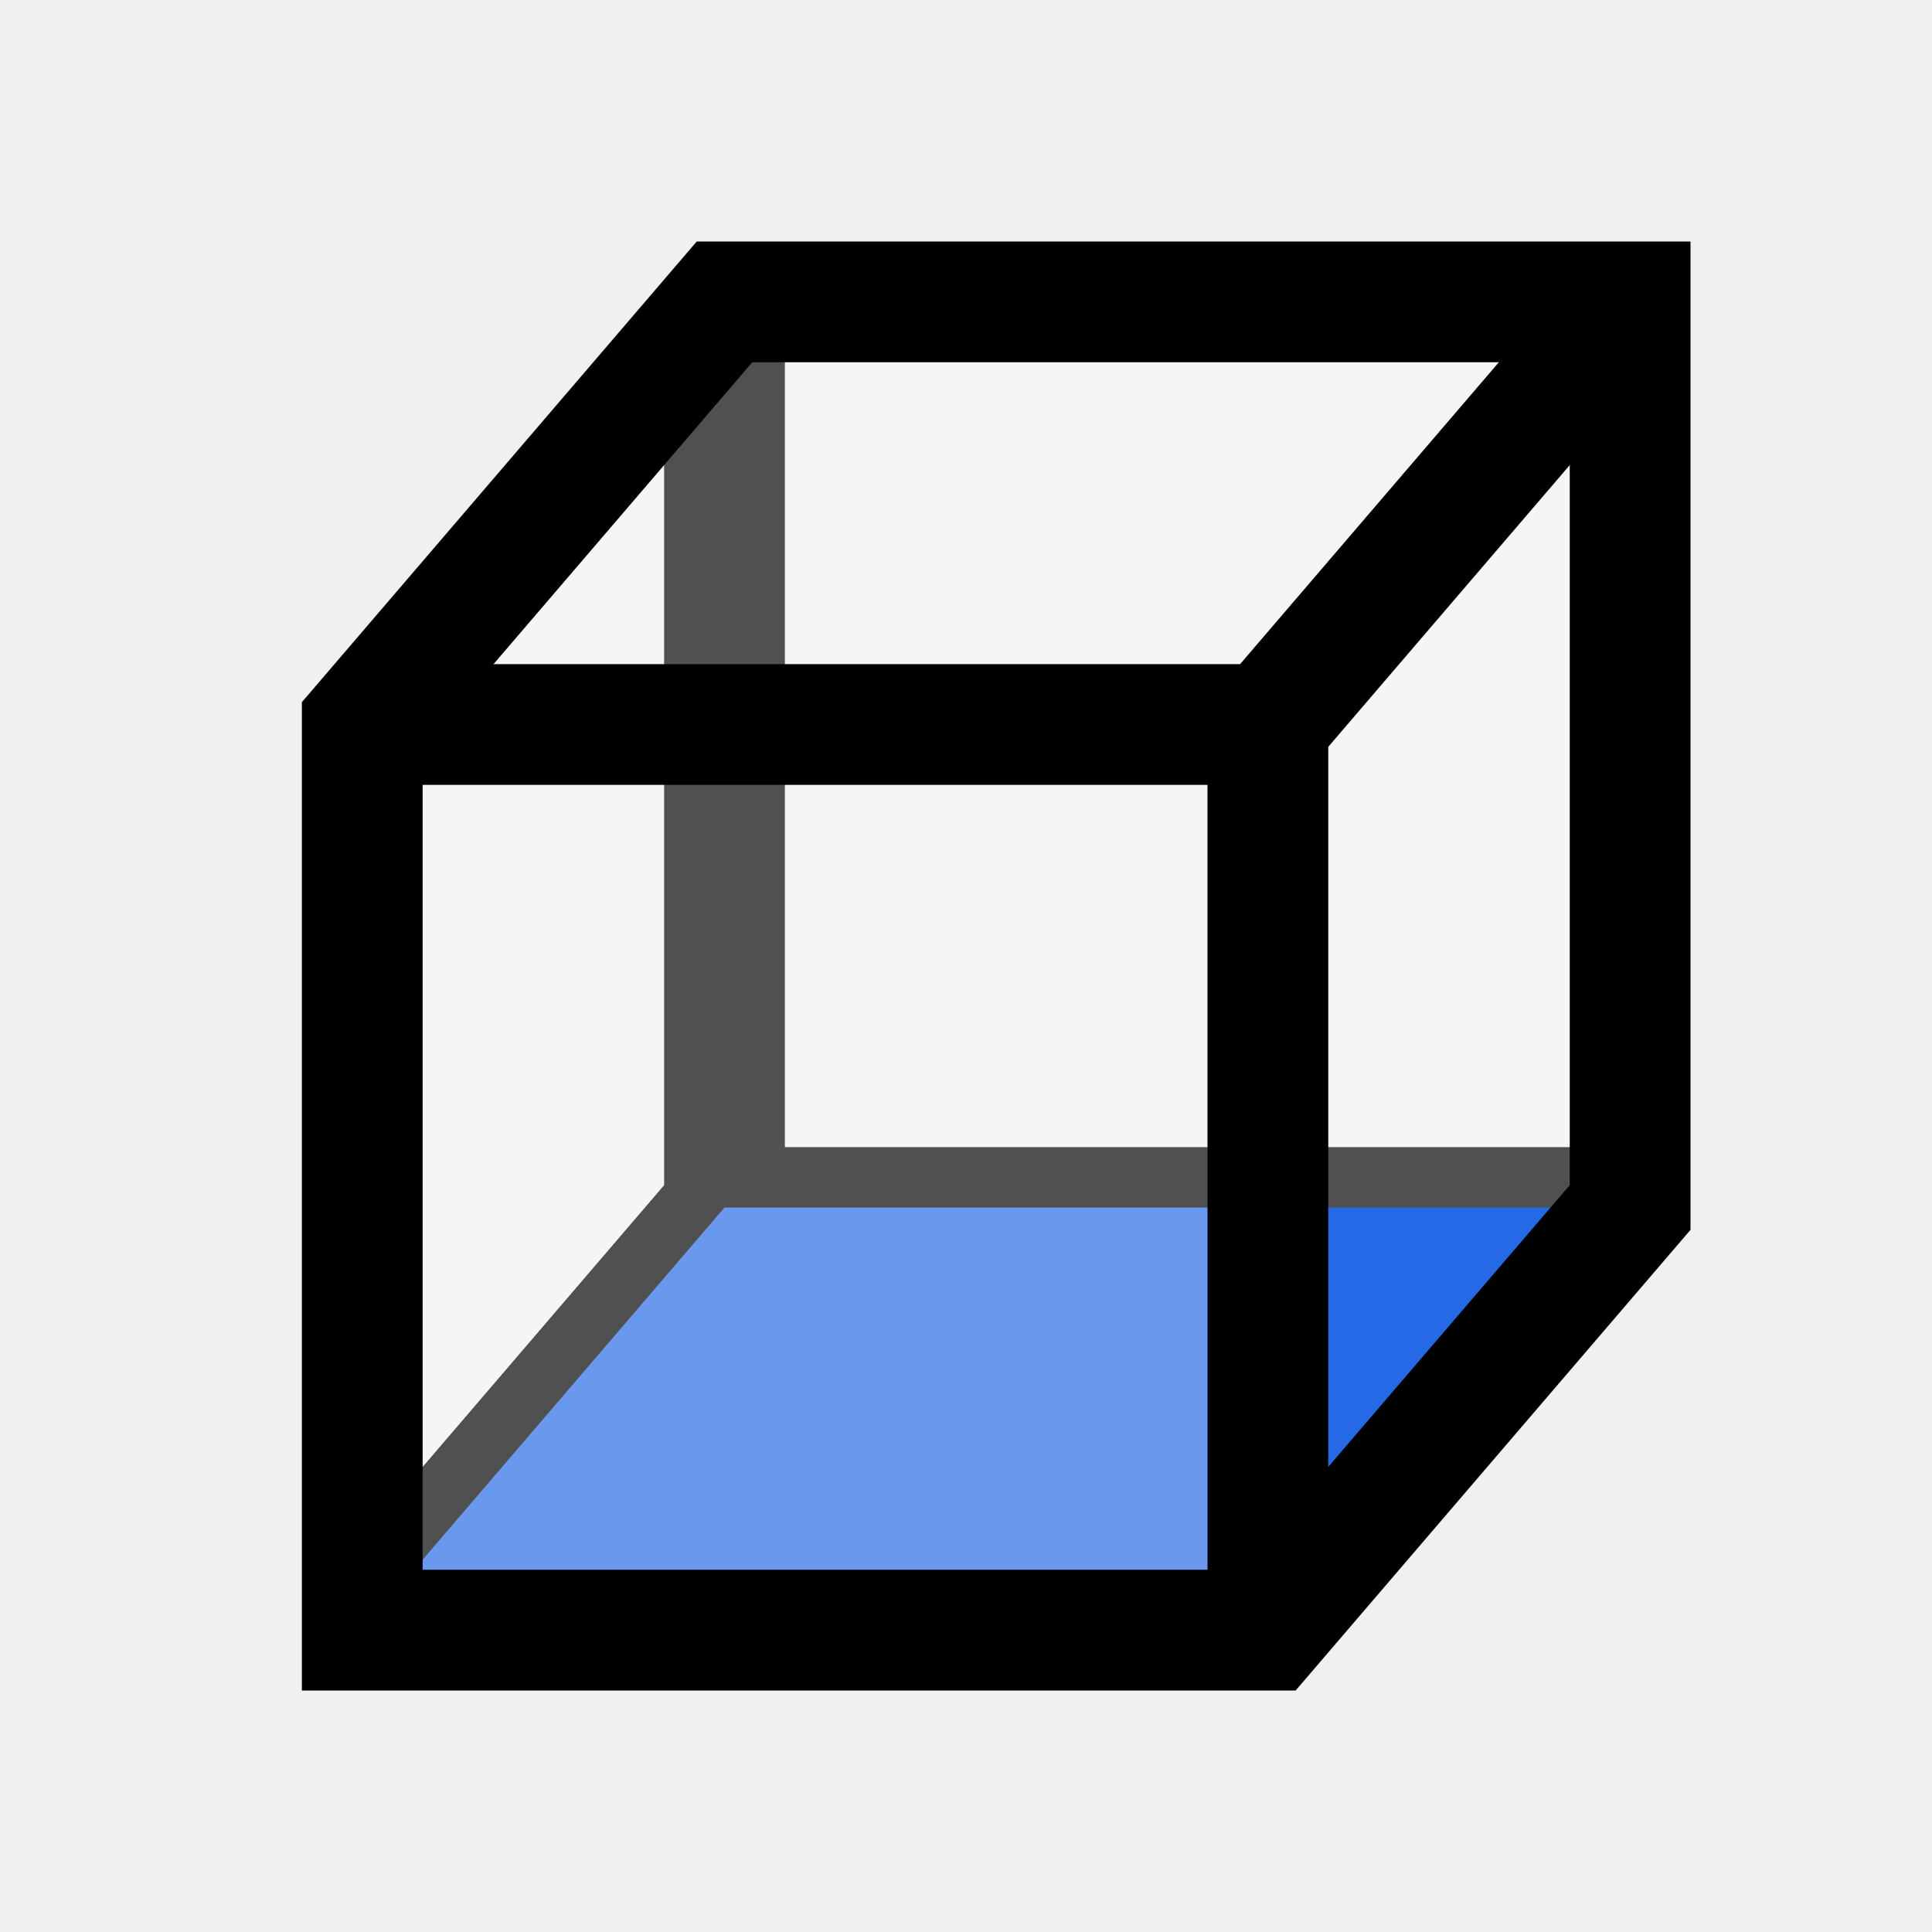
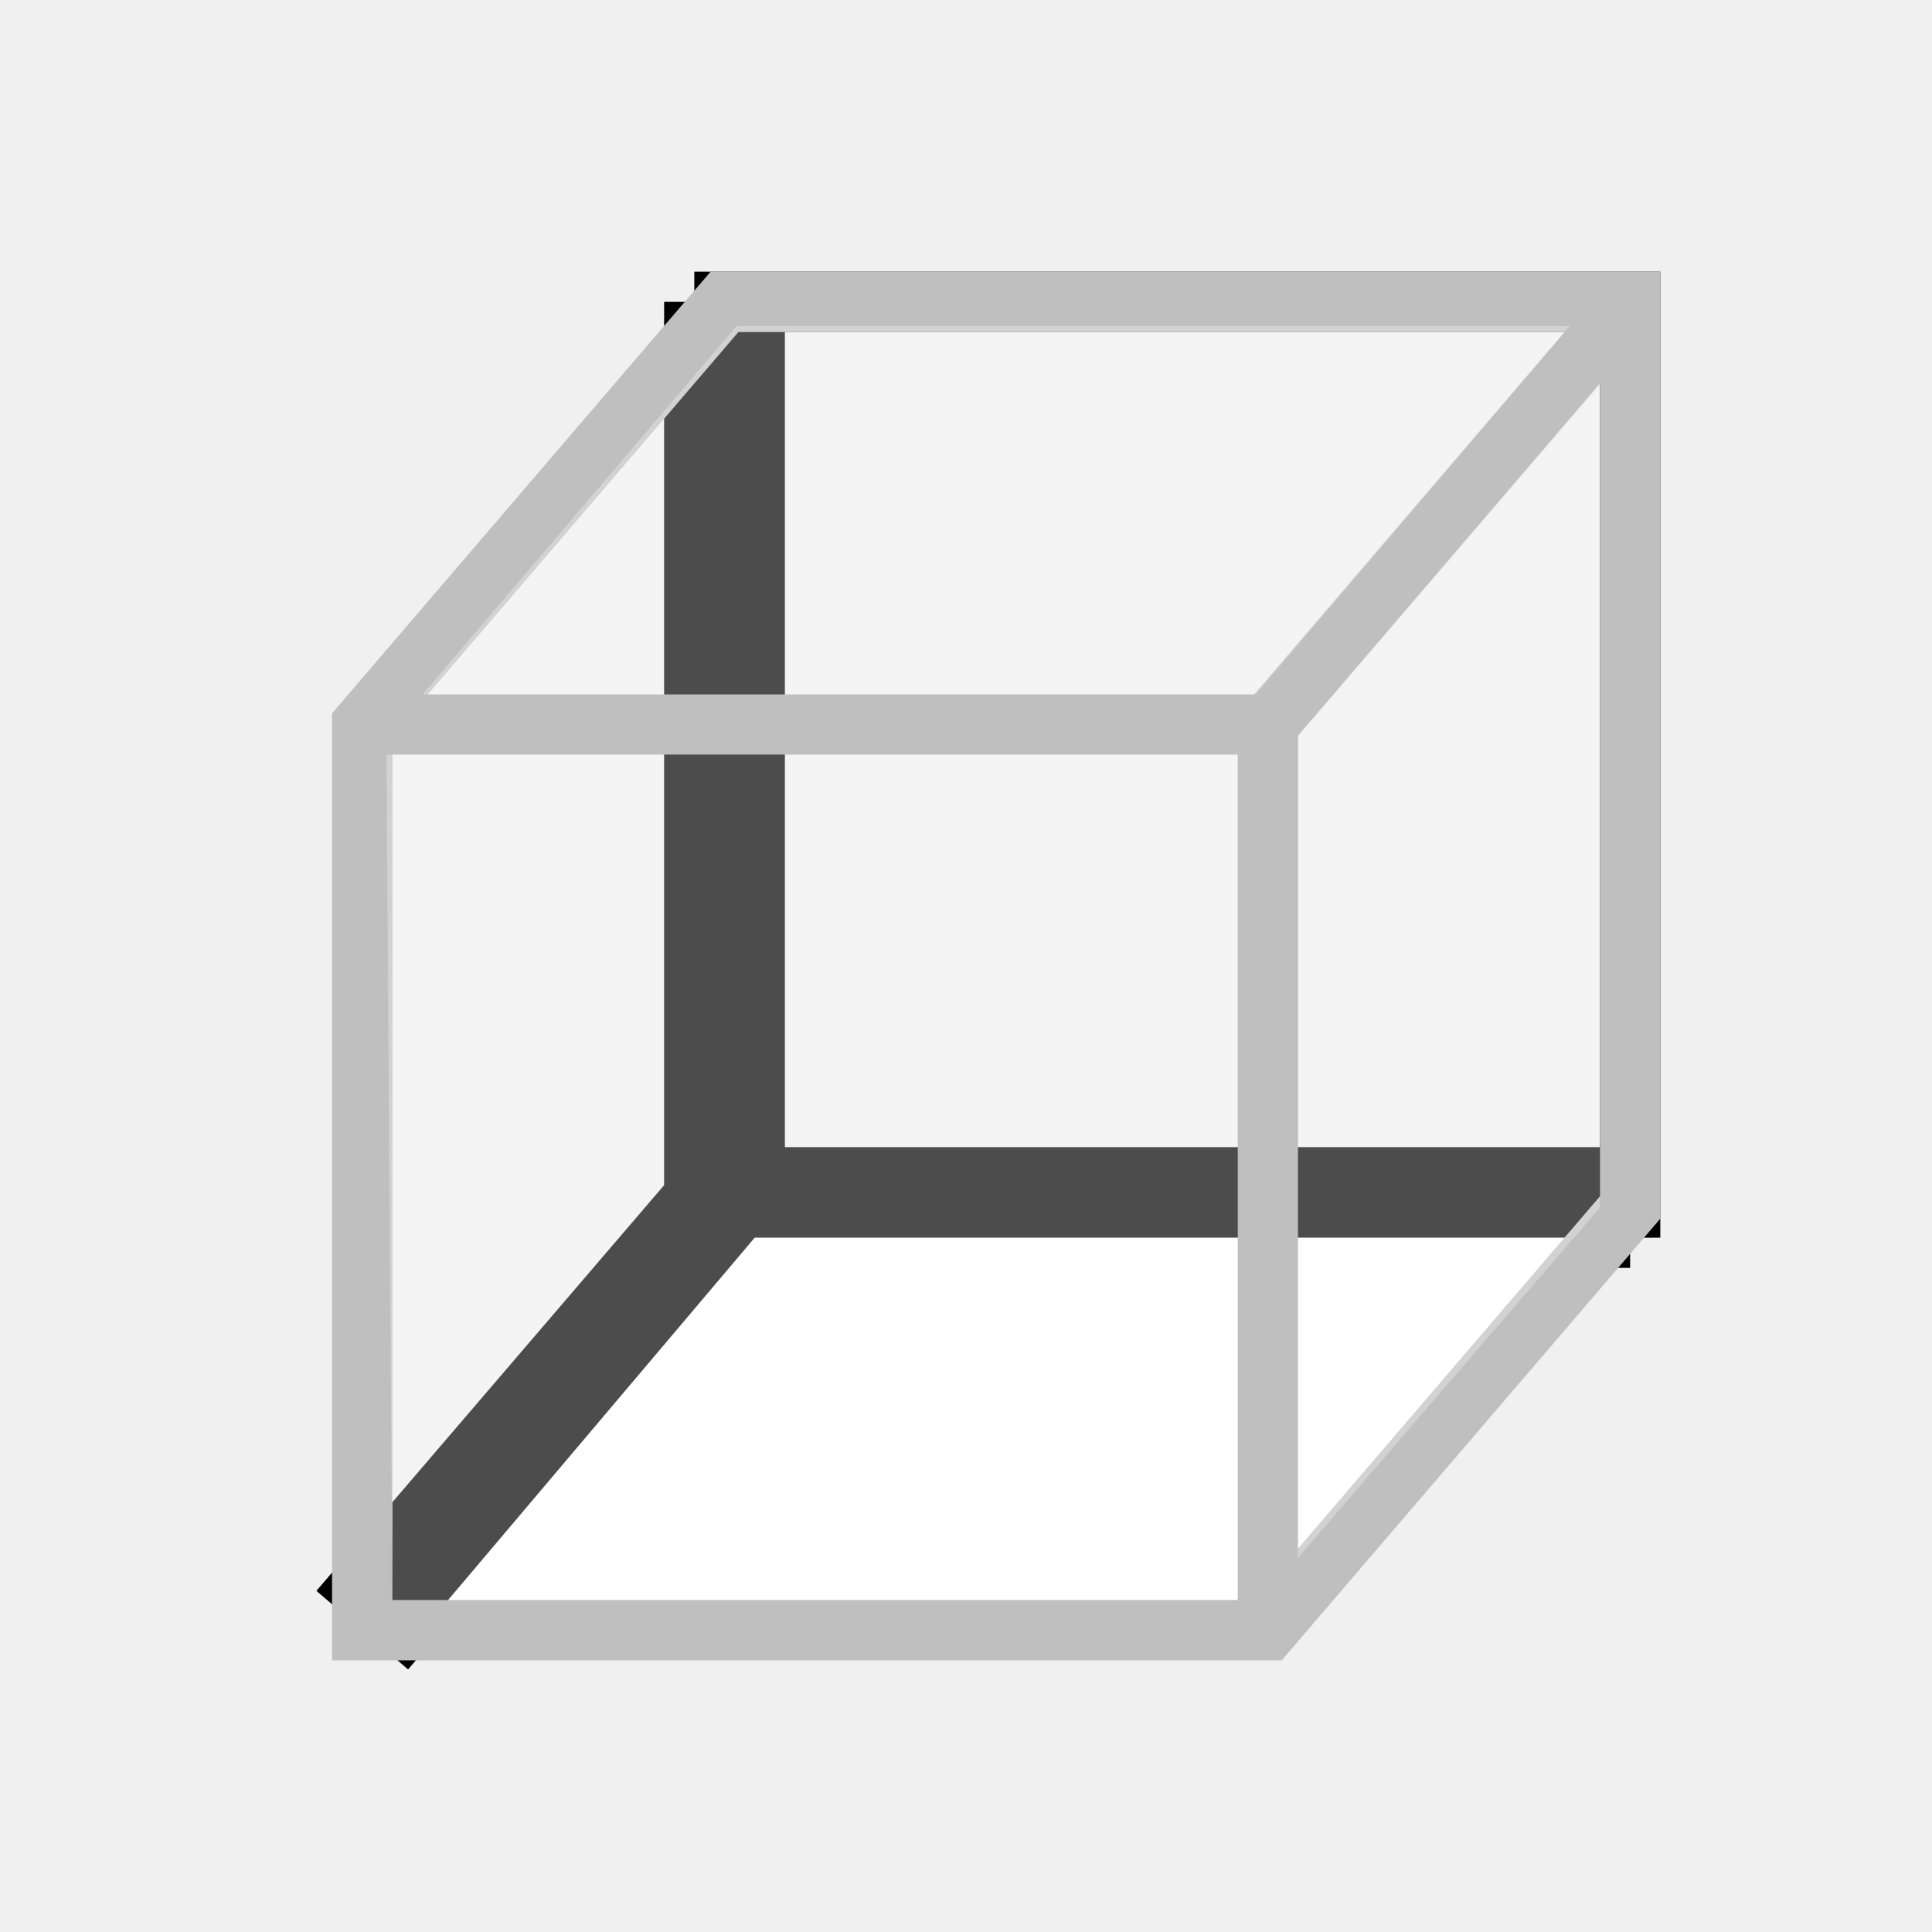
- <svg xmlns="http://www.w3.org/2000/svg" width="32px" height="32px" id="svg3797" version="1.1">
-   <defs id="defs3799">
-     <pattern y="0" x="0" height="6" width="6" patternUnits="userSpaceOnUse" id="EMFhbasepattern" />
-   </defs>
+ <svg xmlns="http://www.w3.org/2000/svg" version="1.1" id="svg3797" x="0px" y="0px" width="32px" height="32px" viewBox="0 0 32 32" style="enable-background:new 0 0 32 32;" xml:space="preserve">
+   <style type="text/css">
+ 	.st0{fill:none;stroke:#000000;stroke-width:2;}
+ 	.st1{fill:#44A24A;fill-opacity:0;stroke:#000000;}
+ 	.st2{fill:#E73100;fill-opacity:0;}
+ 	.st3{fill:#FFFFFF;}
+ 	.st4{fill:none;stroke:#BFBFBF;}
+ 	.st5{opacity:0.3;fill:#FFFFFF;}
+ </style>
  <g id="layer1">
-     <path style="fill:none;stroke:#000000;stroke-width:2;stroke-linecap:butt;stroke-linejoin:miter;stroke-miterlimit:4;stroke-dasharray:none;stroke-opacity:1" d="m 12,5 v 15 l -6,7 6,-7 h 15" id="path891" />
-     <path style="fill:#44a24a;fill-opacity:0;stroke:#000000;stroke-width:1;stroke-linecap:butt;stroke-linejoin:miter;stroke-miterlimit:4;stroke-dasharray:none;stroke-opacity:1" d="M 11.97,4.985 V 20.015 H 27 V 4.985 Z" id="path843" />
-     <path style="fill:#e73100;fill-opacity:0;stroke:none;stroke-width:1px;stroke-linecap:butt;stroke-linejoin:miter;stroke-opacity:1" d="m 12,5 -6,7 v 15 l 6,-7 z" id="path835" />
-     <path style="fill:#ffffff;fill-opacity:0.314;stroke:none;stroke-width:1px;stroke-linecap:butt;stroke-linejoin:miter;stroke-opacity:1" d="M 12,5 6,12 H 21 L 27,5 Z" id="path879" />
-     <path style="fill:#ffffff;fill-opacity:0.314;stroke:none;stroke-width:1px;stroke-linecap:butt;stroke-linejoin:miter;stroke-opacity:1" d="m 27,5 -6,7 v 15 l 6,-7 z" id="path881" />
-     <path style="fill:#2669e7;stroke:none;stroke-width:1px;stroke-linecap:butt;stroke-linejoin:miter;stroke-opacity:1;fill-opacity:1" d="m 12,20 -6,7 h 15 l 6,-7 z" id="path900" />
-     <path id="path840" d="M 5.985,11.97 V 27 H 21.015 V 11.97 Z" style="fill:#ffffff;fill-opacity:0.314;stroke:#000000;stroke-width:1;stroke-linecap:butt;stroke-linejoin:miter;stroke-miterlimit:4;stroke-dasharray:none;stroke-opacity:1" />
-     <path style="fill:none;stroke:#000000;stroke-width:2;stroke-linecap:butt;stroke-linejoin:miter;stroke-miterlimit:4;stroke-dasharray:none;stroke-opacity:1" d="M 6,27 V 12 l 6,-7 h 15 v 15 l -6,7 z" id="path885" />
-     <path style="fill:none;stroke:#000000;stroke-width:2;stroke-linecap:butt;stroke-linejoin:miter;stroke-miterlimit:4;stroke-dasharray:none;stroke-opacity:1" d="M 6,12 H 21 L 27,5" id="path887" />
-     <path style="fill:none;stroke:#000000;stroke-width:2;stroke-linecap:butt;stroke-linejoin:miter;stroke-miterlimit:4;stroke-dasharray:none;stroke-opacity:1" d="M 21,12 V 27" id="path889" />
+     <path id="path891" class="st0" d="M12,5v15l-6,7l6-7h15" />
+     <path id="path843" class="st1" d="M12,5v15h15V5H12z" />
+     <path id="path835" class="st2" d="M12,5l-6,7v15l6-7V5z" />
+     <path id="path900" class="st3" d="M12.5,20.5L7,27h14l5.5-6.5H12.5z" />
+     <path id="path885" class="st4" d="M6,27V12l6-7h15v15l-6,7H6z" />
+     <path id="path887" class="st4" d="M6,12h15l6-7" />
+     <path id="path889" class="st4" d="M21,12v15" />
  </g>
+   <polygon class="st5" points="20.5,26.5 6.5,26.5 6.4,12.5 20.5,12.5 " />
+   <polygon class="st5" points="20.8,11.5 7,11.5 12.2,5.4 26,5.4 " />
+   <polygon class="st5" points="26.5,20 21.5,25.8 21.5,12.2 26.5,6.4 " />
</svg>
